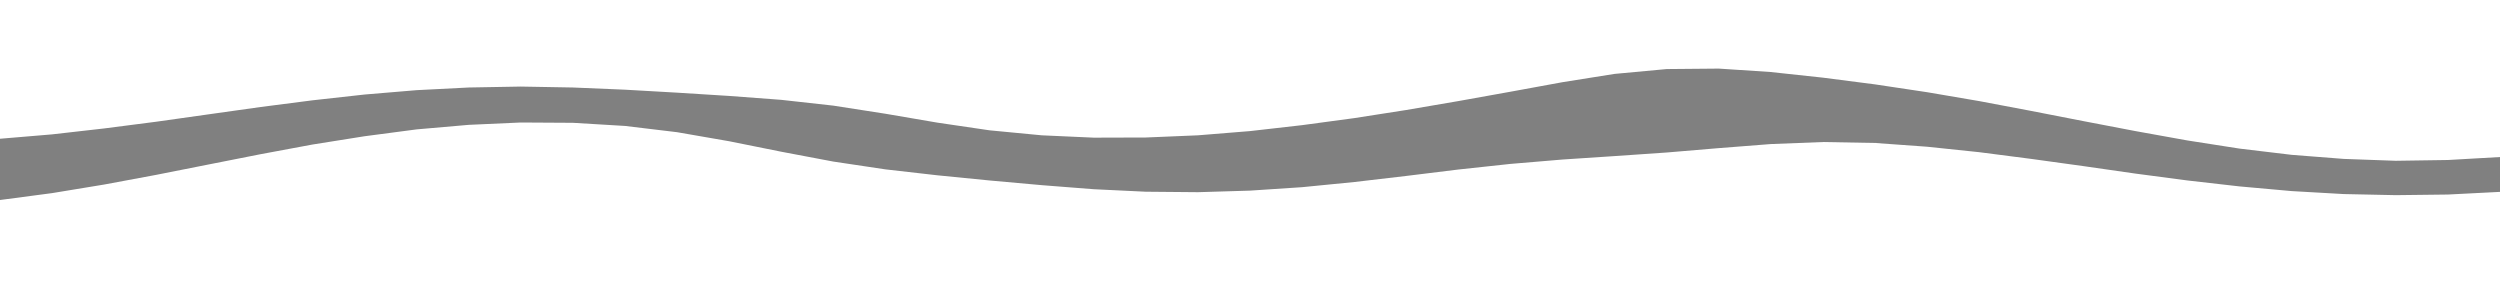
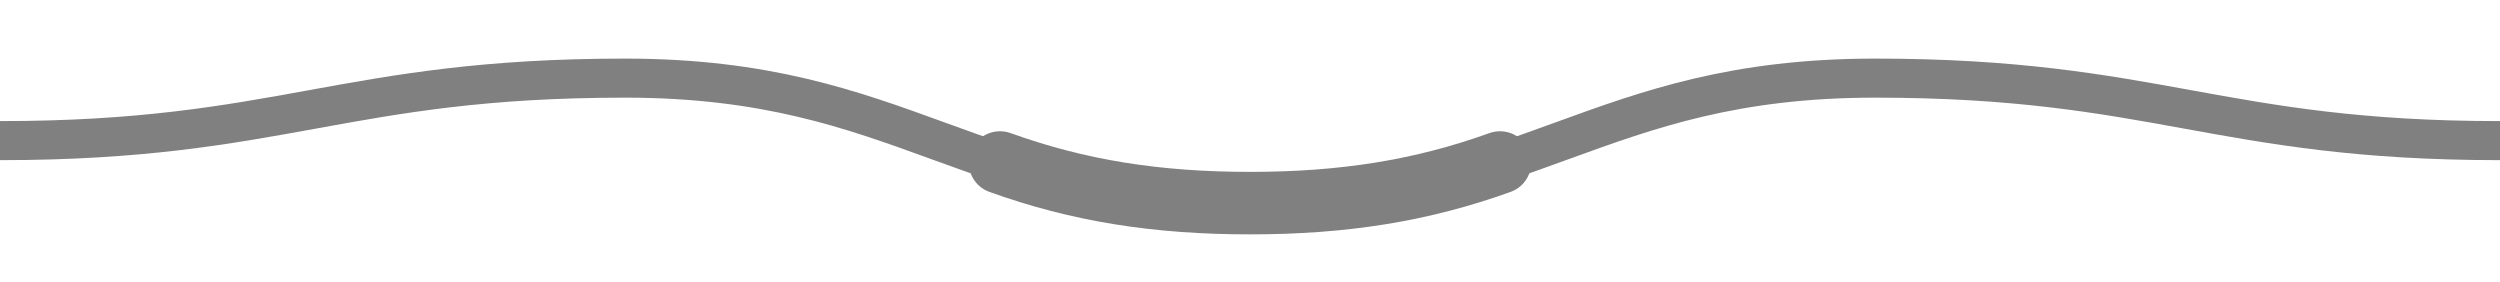
<svg xmlns="http://www.w3.org/2000/svg" viewBox="0 0 160 18" preserveAspectRatio="none">
-   <path fill="#808080" d="M 0.00 8.88 L 3.33 8.60 L 6.67 8.22 L 10.00 7.79 L 13.33 7.32 L 16.67 6.85 L 20.00 6.42 L 23.33 6.05 L 26.67 5.77 L 30.00 5.60 L 33.33 5.54 L 36.67 5.60 L 40.00 5.74 L 43.33 5.93 L 46.67 6.14 L 50.00 6.39 L 53.33 6.76 L 56.67 7.28 L 60.00 7.85 L 63.33 8.34 L 66.67 8.66 L 70.00 8.81 L 73.33 8.80 L 76.67 8.66 L 80.00 8.39 L 83.33 8.01 L 86.67 7.56 L 90.00 7.04 L 93.33 6.47 L 96.67 5.87 L 100.00 5.26 L 103.33 4.73 L 106.67 4.42 L 110.00 4.39 L 113.33 4.61 L 116.67 4.97 L 120.00 5.40 L 123.33 5.90 L 126.67 6.47 L 130.00 7.10 L 133.33 7.75 L 136.67 8.39 L 140.00 8.99 L 143.33 9.51 L 146.67 9.91 L 150.00 10.17 L 153.33 10.29 L 156.67 10.24 L 160.00 10.05 L 160.00 12.28 L 156.67 12.45 L 153.33 12.49 L 150.00 12.42 L 146.67 12.23 L 143.33 11.93 L 140.00 11.55 L 136.67 11.11 L 133.33 10.63 L 130.00 10.17 L 126.67 9.74 L 123.33 9.39 L 120.00 9.15 L 116.67 9.09 L 113.33 9.22 L 110.00 9.48 L 106.67 9.76 L 103.33 9.99 L 100.00 10.21 L 96.67 10.49 L 93.33 10.85 L 90.00 11.26 L 86.67 11.65 L 83.33 11.98 L 80.00 12.20 L 76.67 12.30 L 73.33 12.27 L 70.00 12.11 L 66.67 11.85 L 63.33 11.55 L 60.00 11.22 L 56.67 10.84 L 53.33 10.34 L 50.00 9.71 L 46.67 9.04 L 43.33 8.46 L 40.00 8.06 L 36.67 7.86 L 33.33 7.84 L 30.00 7.99 L 26.67 8.28 L 23.33 8.72 L 20.00 9.25 L 16.67 9.87 L 13.33 10.53 L 10.00 11.19 L 6.67 11.81 L 3.33 12.36 L 0.00 12.80 Z" />
+   <path d="M0 9 C18 9 22 5 40 5 C58 5 62 13 80 13 C98 13 102 5 120 5 C138 5 142 9 160 9" fill="none" stroke="#808080" stroke-width="2.5" stroke-linecap="butt" stroke-linejoin="round" />
+   <path d="M64 10.4 C69 12.2 74 13 80 13 C86 13 91 12.2 96 10.4" fill="none" stroke="#808080" stroke-width="4" stroke-linecap="round" stroke-linejoin="round" />
</svg>
